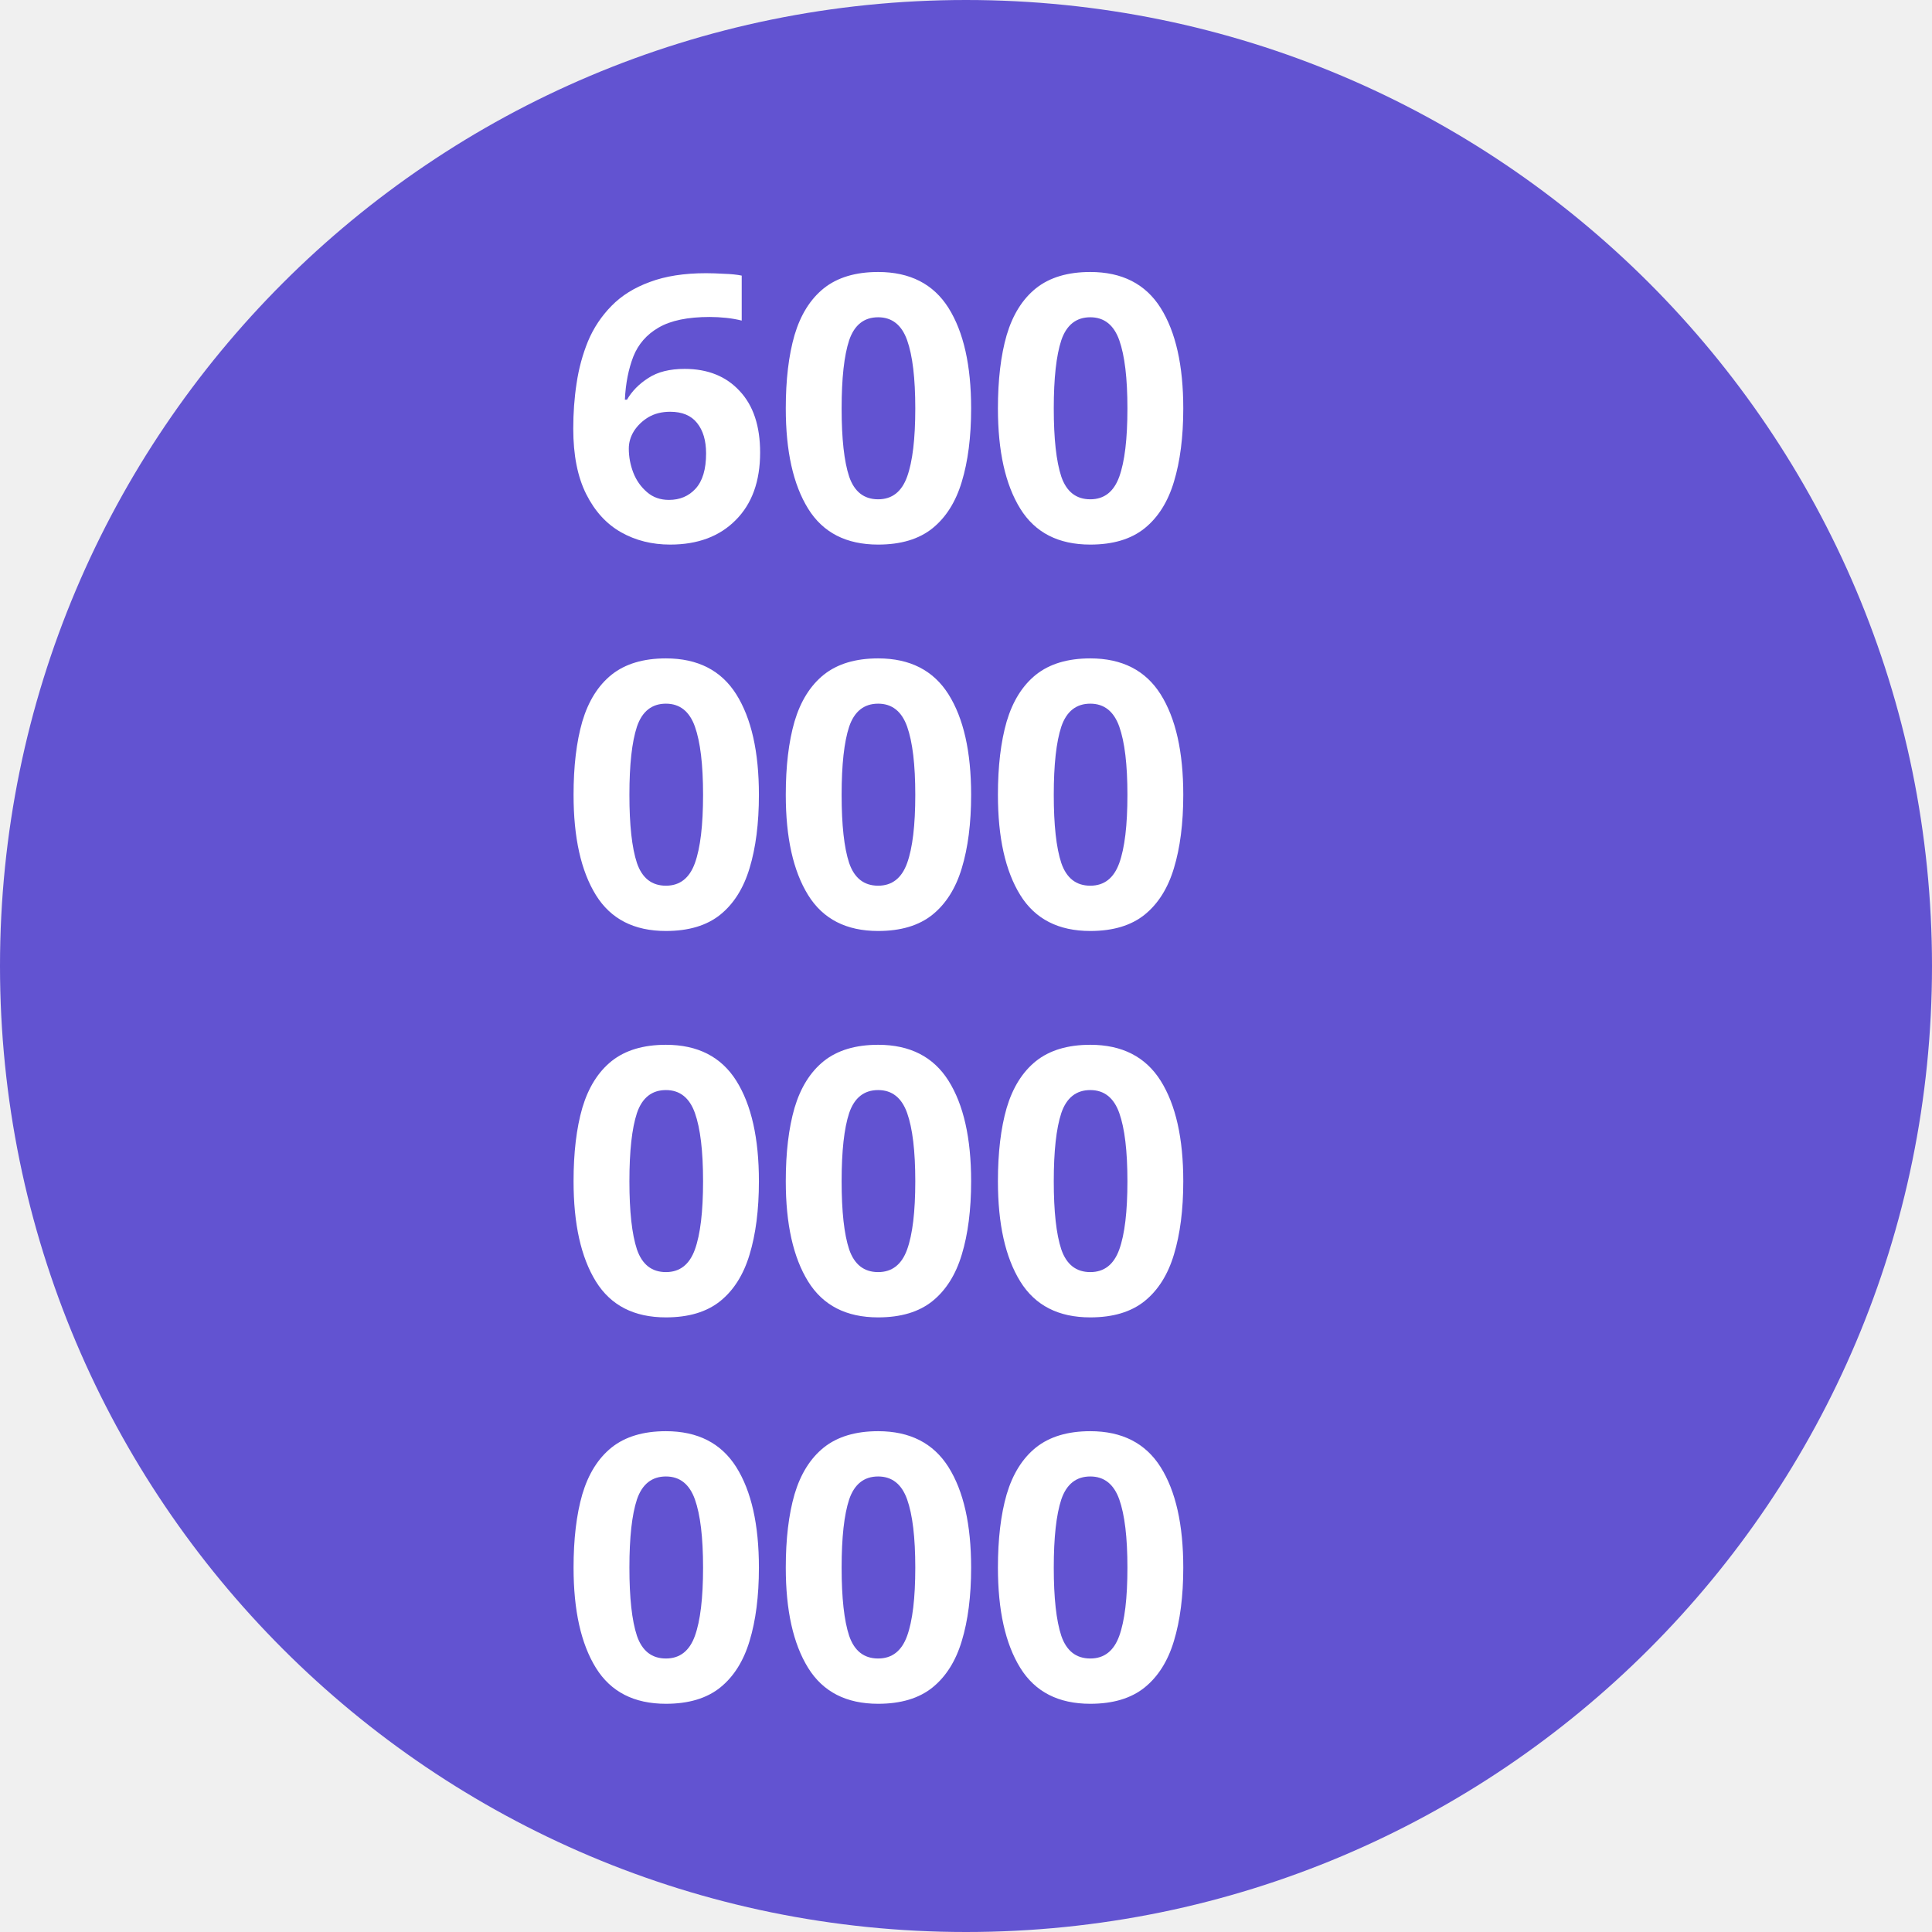
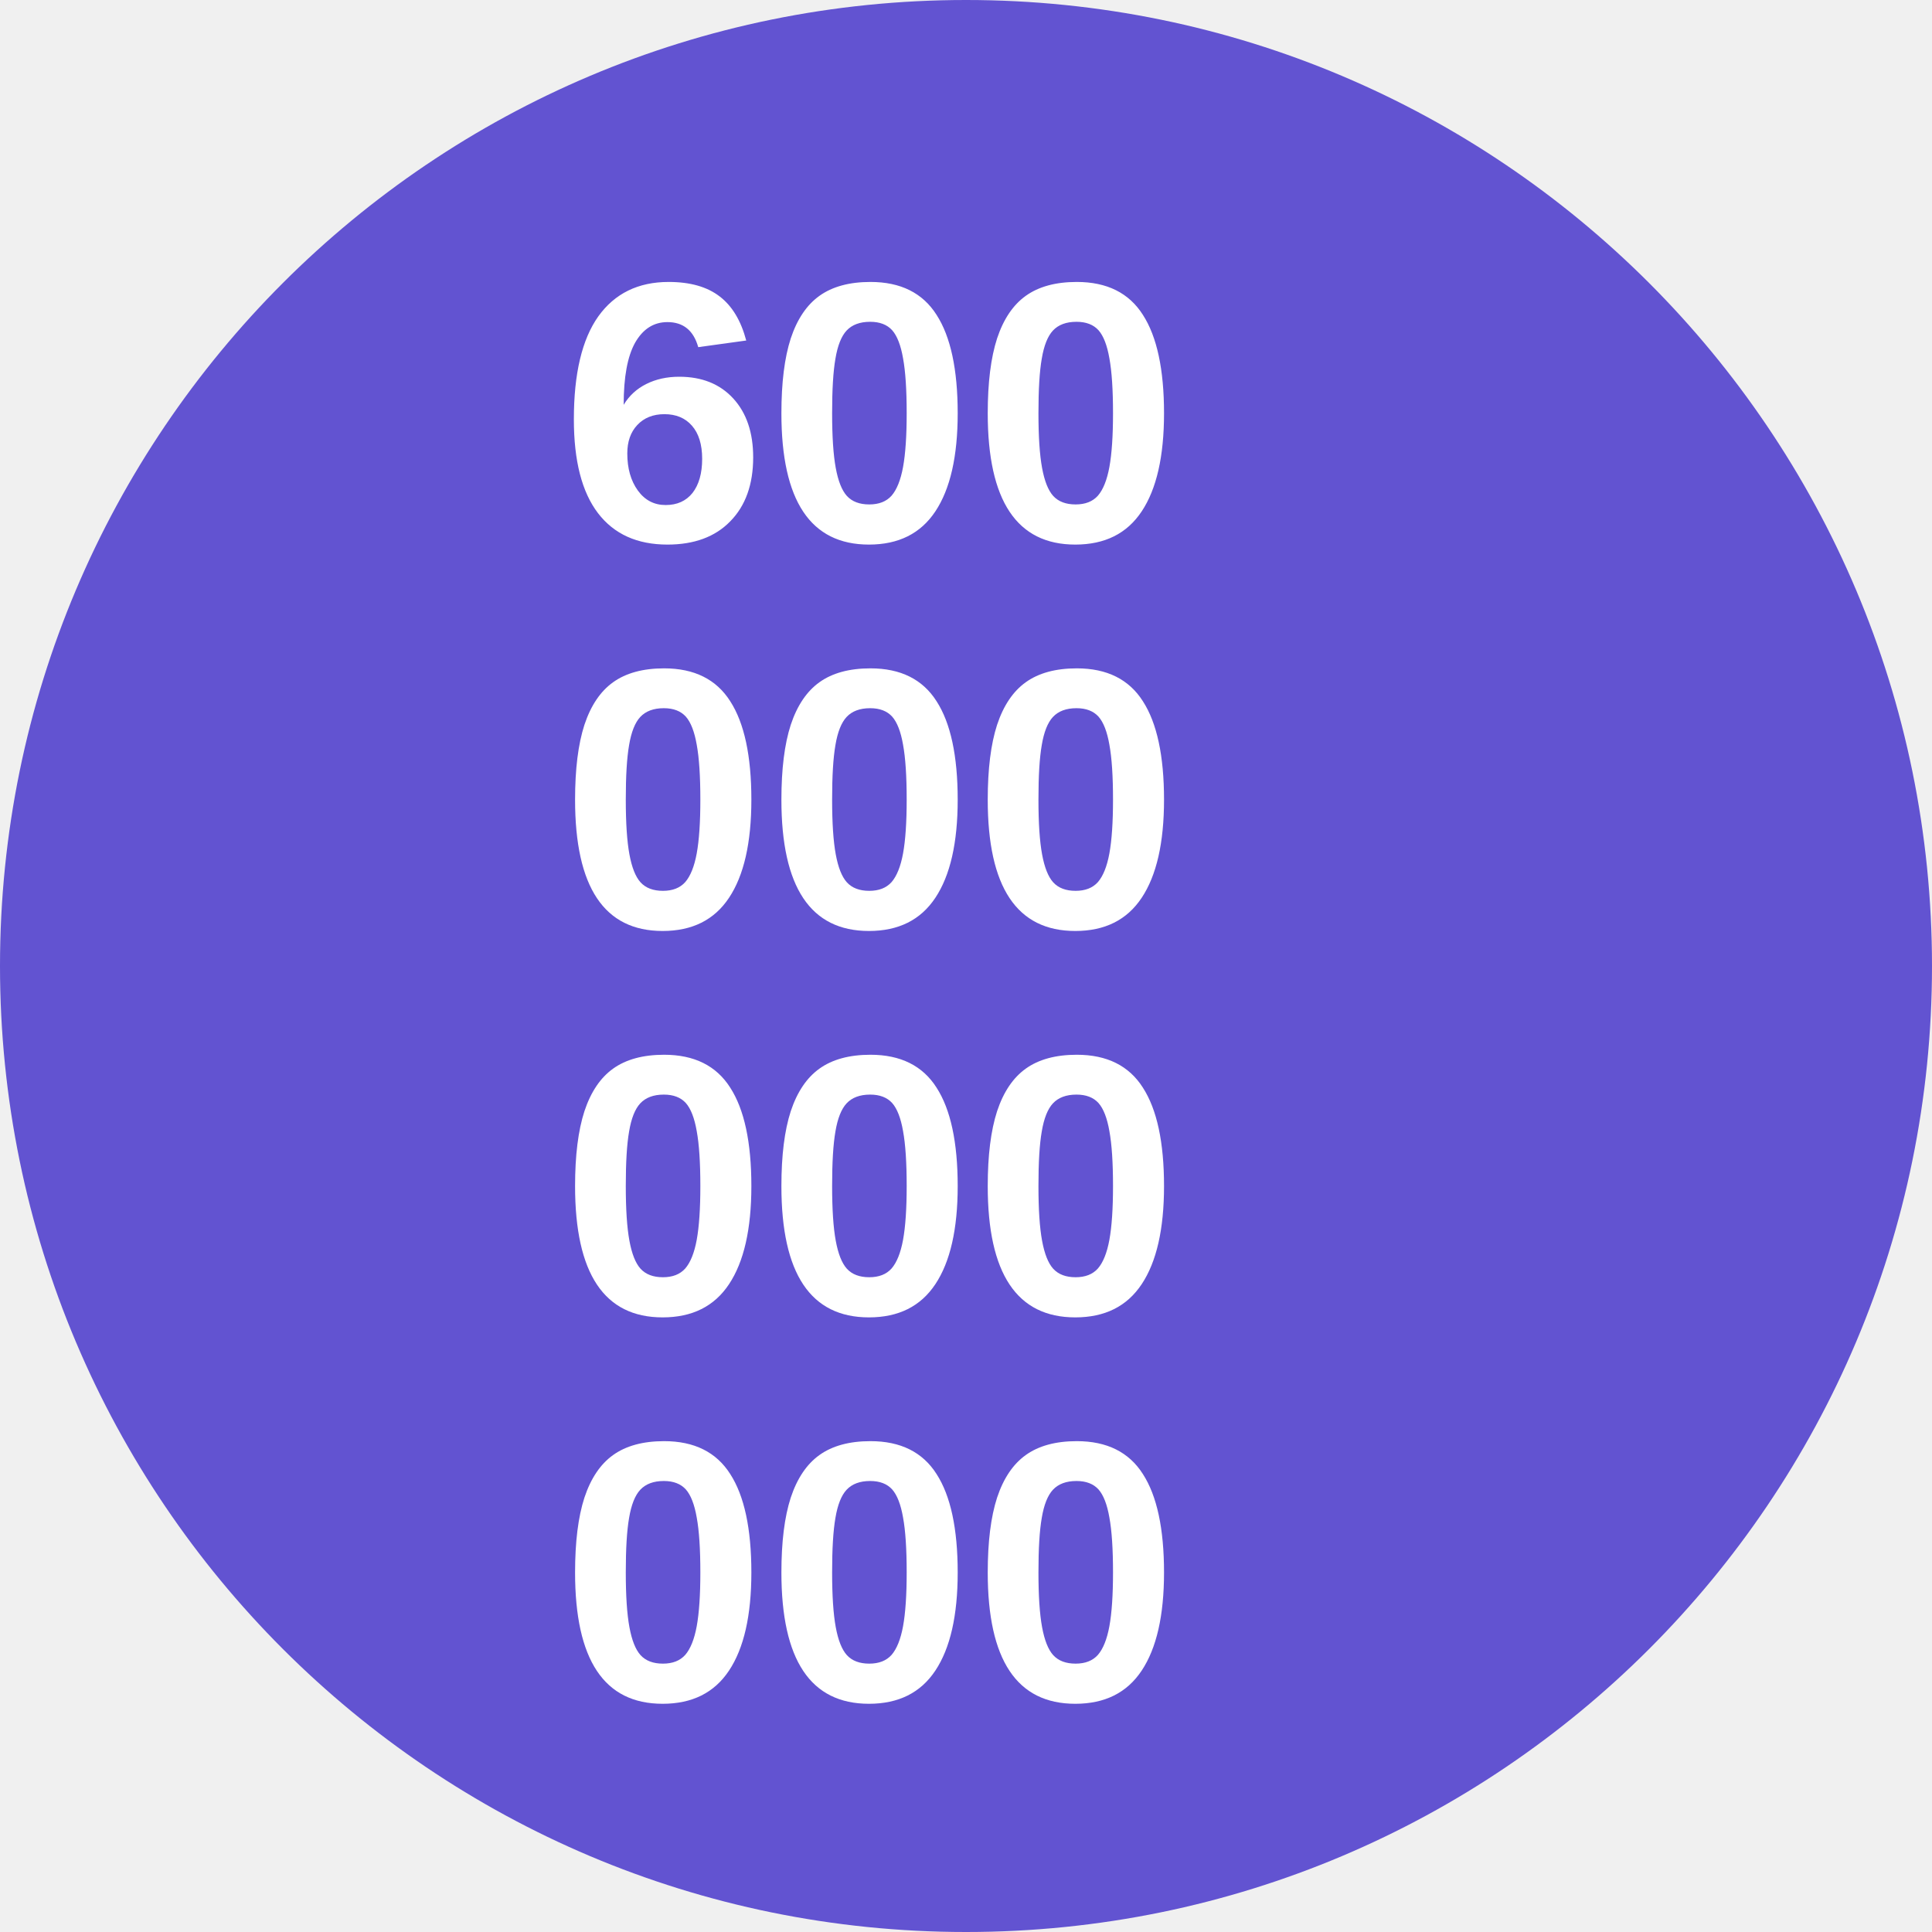
- <svg xmlns="http://www.w3.org/2000/svg" style="font:160% arial sans;font-weight:900;fill:white" height="100%" width="100%" viewBox="0 0 100 100">
+ <svg xmlns="http://www.w3.org/2000/svg" style="font:160% arial;font-weight:900;fill:white" height="100%" width="100%" viewBox="0 0 100 100">
  <circle cy="50%" cx="50%" r="50%" fill="#6253d1" />
  <text x="29%" y="28%">600</text>
  <text x="29%" y="48%">000</text>
  <text x="29%" y="68%">000</text>
  <text x="29%" y="88%">000</text>
</svg>
